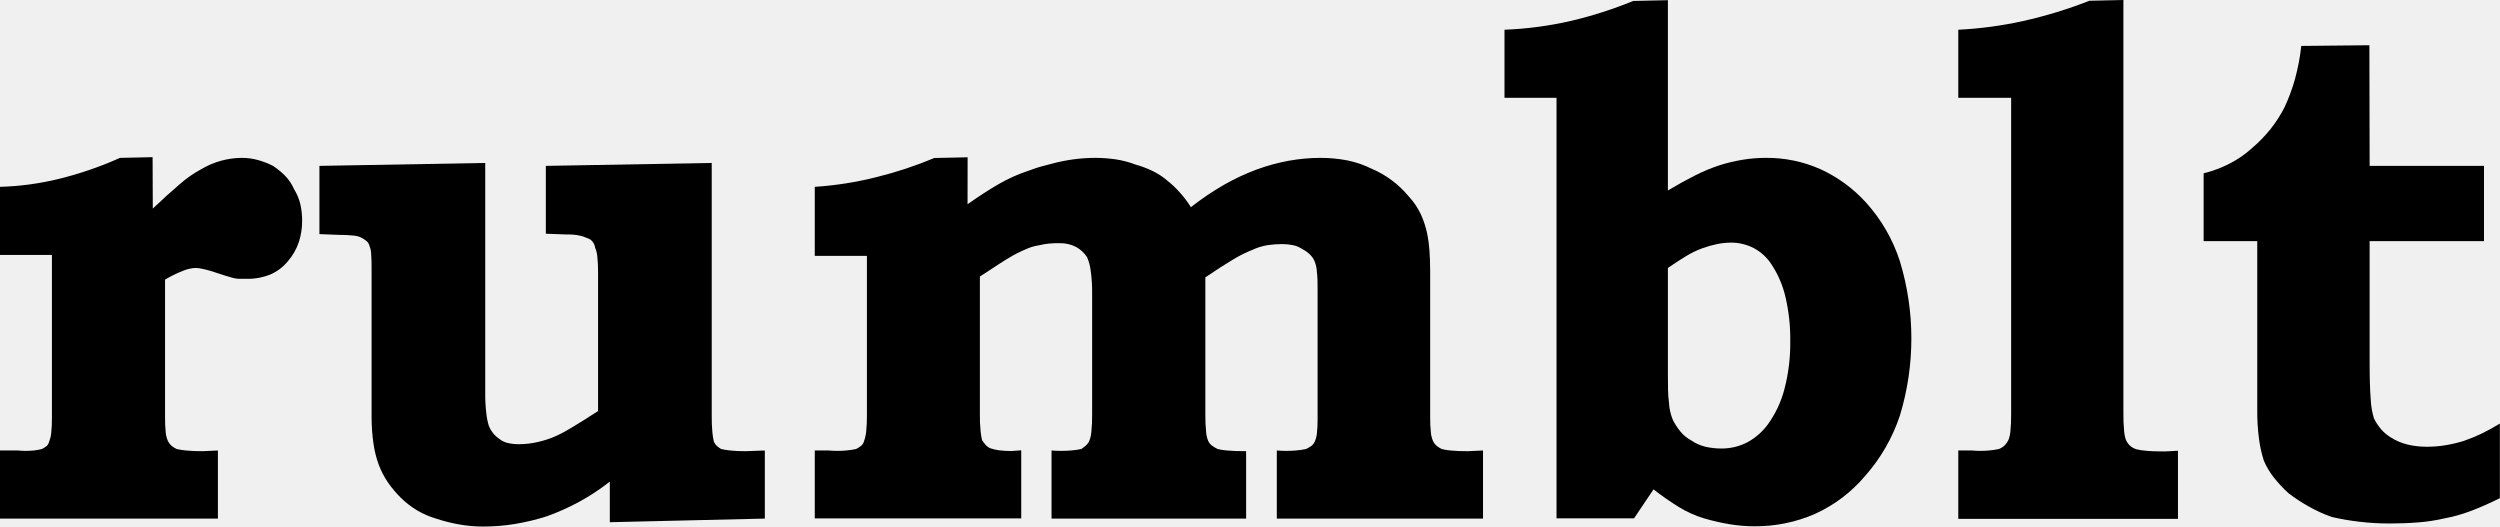
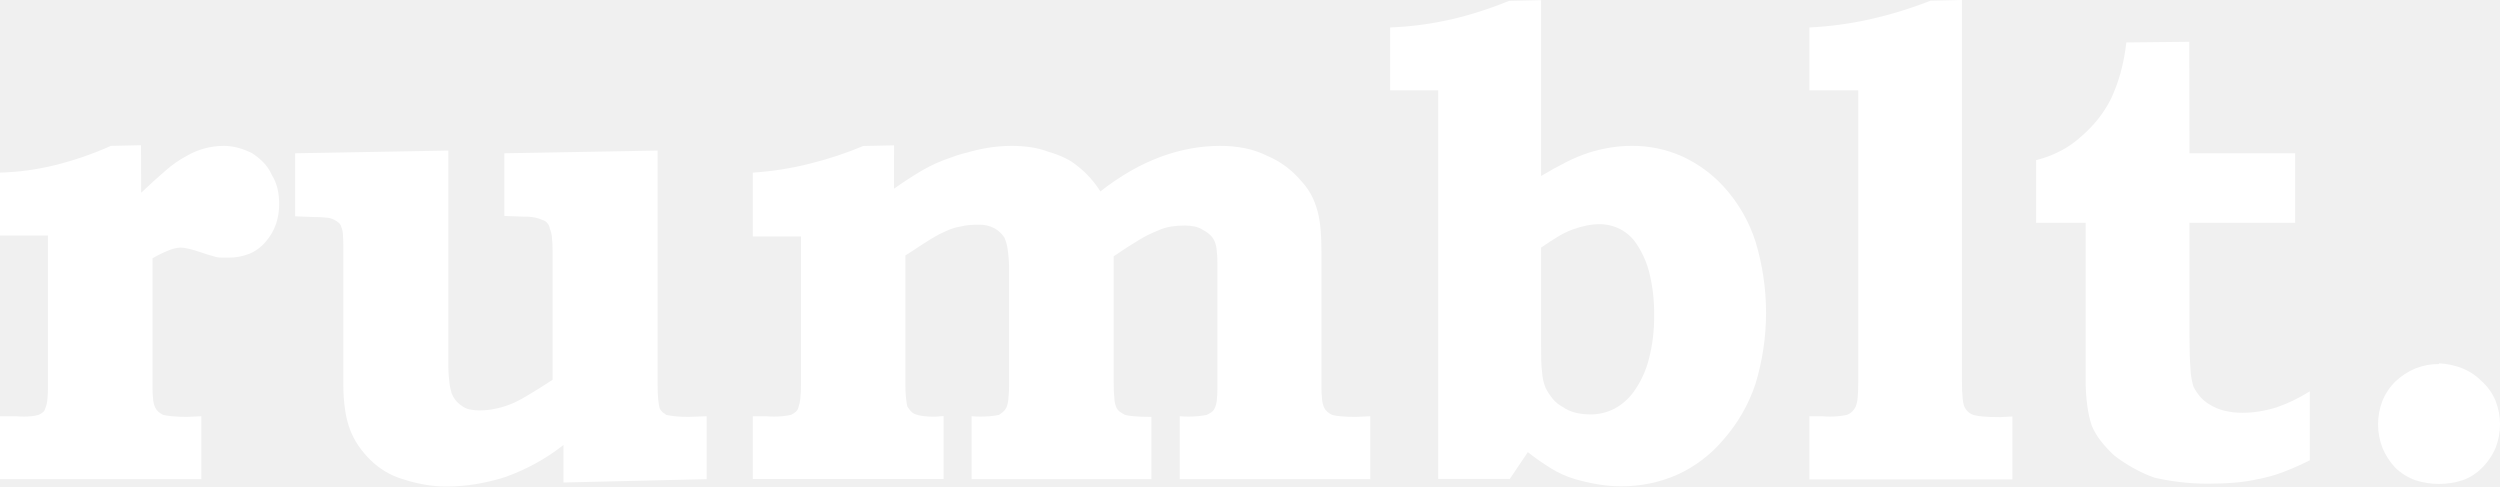
- <svg xmlns="http://www.w3.org/2000/svg" id="93db0f38-99ab-48e2-9fd7-0baf2cc5e775" data-name="Layer 2" viewBox="0 0 393.52 82.88">
-   <path d="M542.23,393.55c1.52-1.44,2.92-2.71,4.22-3.82a18.63,18.63,0,0,1,3.53-2.45,12.62,12.62,0,0,1,6.27-1.71,9.28,9.28,0,0,1,2.57.35,12.78,12.78,0,0,1,2.33.91,12.22,12.22,0,0,1,1.89,1.54,7,7,0,0,1,1.42,2.11,8,8,0,0,1,1,2.39,11.82,11.82,0,0,1,.28,2.62,10.85,10.85,0,0,1-.51,3.31,9.05,9.05,0,0,1-1.77,3.08,7.3,7.3,0,0,1-2.73,2.05,9.63,9.63,0,0,1-3.76.68h-1a4.3,4.3,0,0,1-1-.11c-.31-.08-.76-.21-1.37-.4l-2.28-.74c-.53-.15-1-.27-1.37-.34a5,5,0,0,0-1-.12,5.72,5.72,0,0,0-2,.46,19.55,19.55,0,0,0-2.79,1.37v21.66a21.35,21.35,0,0,0,.11,2.45,4.2,4.2,0,0,0,.35,1.31,2.37,2.37,0,0,0,.56.74,4.21,4.21,0,0,0,.8.51,12.37,12.37,0,0,0,1.48.23,23.85,23.85,0,0,0,2.63.11l2.39-.11v10.72H518.18V431.63H521a12.81,12.81,0,0,0,2.5,0,7.64,7.64,0,0,0,1.26-.23,4.36,4.36,0,0,0,.74-.45,1.27,1.27,0,0,0,.4-.69,4.58,4.58,0,0,0,.34-1.37,19.23,19.23,0,0,0,.11-2.39V400.85h-8.2V390.13a44.06,44.06,0,0,0,9.29-1.25,56.42,56.42,0,0,0,9.63-3.31l5.13-.11Z" transform="translate(-518.18 -360.72)" />
-   <path d="M594.56,386.37v36.14a24.7,24.7,0,0,0,.17,3.25,10.22,10.22,0,0,0,.4,2,4.56,4.56,0,0,0,.62,1.09,4.78,4.78,0,0,0,1.09,1,3.15,3.15,0,0,0,1.36.62,7.75,7.75,0,0,0,1.71.17,13.29,13.29,0,0,0,2.91-.34,15.35,15.35,0,0,0,3-1,22.37,22.37,0,0,0,2.22-1.2c1.11-.65,2.53-1.54,4.28-2.68V403.47a22.62,22.62,0,0,0-.11-2.28,4.56,4.56,0,0,0-.35-1.48,2,2,0,0,0-.45-1,1.55,1.55,0,0,0-.8-.51,5.23,5.23,0,0,0-1.2-.4,8.85,8.85,0,0,0-2-.17l-3.31-.12V386.83l26.11-.46v39.79a26.16,26.16,0,0,0,.11,2.68,12.31,12.31,0,0,0,.23,1.42,2,2,0,0,0,.51.69q.28.23.63.45a12.31,12.31,0,0,0,1.42.23,21,21,0,0,0,2.46.11l3-.11v10.72l-24.4.57v-6.39a34.66,34.66,0,0,1-4.95,3.25,36.8,36.8,0,0,1-5,2.22,36.06,36.06,0,0,1-5,1.2,30.45,30.45,0,0,1-5,.4,21.12,21.12,0,0,1-3.82-.34,26.17,26.17,0,0,1-3.59-.91,13.09,13.09,0,0,1-3-1.31,13.71,13.71,0,0,1-2.57-2,16.93,16.93,0,0,1-2-2.39,13.43,13.43,0,0,1-1.43-2.74,16.13,16.13,0,0,1-.85-3.42,29,29,0,0,1-.29-4.22v-23c0-1,0-1.8-.06-2.45a3.74,3.74,0,0,0-.28-1.42,1.36,1.36,0,0,0-.46-.74,4.32,4.32,0,0,0-.79-.52,3.31,3.31,0,0,0-1.26-.34,20.41,20.41,0,0,0-2.28-.11l-3.08-.12V386.83Z" transform="translate(-518.18 -360.72)" />
-   <path d="M670.48,392.87c1.6-1.14,3.21-2.18,4.84-3.14a25.53,25.53,0,0,1,5-2.22q.91-.35,1.71-.57t1.71-.45a27.62,27.62,0,0,1,3.42-.69,26.2,26.2,0,0,1,3.42-.23,23,23,0,0,1,3.2.23,14.6,14.6,0,0,1,3.07.8,16.48,16.48,0,0,1,2.85,1.08,10.33,10.33,0,0,1,2.17,1.43,15.11,15.11,0,0,1,2,1.88,17.1,17.1,0,0,1,1.77,2.34,43.13,43.13,0,0,1,5.24-3.54A34.39,34.39,0,0,1,716,387.4a30.5,30.5,0,0,1,5-1.37,28.32,28.32,0,0,1,5-.46,22.2,22.2,0,0,1,4.27.4,15.55,15.55,0,0,1,3.82,1.31,15.33,15.33,0,0,1,5.82,4.34,11,11,0,0,1,1.93,2.85,14.4,14.4,0,0,1,1,3.07,19.39,19.39,0,0,1,.34,2.51q.12,1.49.12,3.42v22.92a19.45,19.45,0,0,0,.11,2.39,4.37,4.37,0,0,0,.34,1.37,2.25,2.25,0,0,0,.57.74,3.92,3.92,0,0,0,.8.51,8,8,0,0,0,1.37.23,24.9,24.9,0,0,0,2.73.11l2.4-.11v10.72H719.16V431.63a18,18,0,0,0,3,0,13,13,0,0,0,1.6-.23,6.94,6.94,0,0,0,.79-.45,1.72,1.72,0,0,0,.57-.69,4.12,4.12,0,0,0,.35-1.31,18.76,18.76,0,0,0,.11-2.22V406.44c0-1.14,0-2.11-.11-2.91a5,5,0,0,0-.35-1.65,3.11,3.11,0,0,0-.74-1.09,4.67,4.67,0,0,0-1.19-.85,4.12,4.12,0,0,0-1.48-.63,8.55,8.55,0,0,0-1.71-.17,15.94,15.94,0,0,0-2.29.17,8.93,8.93,0,0,0-2.39.74,19.86,19.86,0,0,0-3.08,1.54c-1.21.72-2.66,1.65-4.33,2.79v21.55a24.82,24.82,0,0,0,.12,2.74,4.41,4.41,0,0,0,.34,1.48,2,2,0,0,0,.62.74,6.09,6.09,0,0,0,.86.51,8.57,8.57,0,0,0,1.48.23c.76.08,1.75.11,3,.11v10.61H683.7V431.63a19.47,19.47,0,0,0,3.08,0,13,13,0,0,0,1.6-.23,7.53,7.53,0,0,0,.68-.51,2.25,2.25,0,0,0,.57-.74,4.67,4.67,0,0,0,.34-1.48,23.51,23.51,0,0,0,.12-2.63V406.89a23.63,23.63,0,0,0-.23-3.59,7.62,7.62,0,0,0-.57-2.11,5,5,0,0,0-1.71-1.59A5.35,5.35,0,0,0,685,399c-.54,0-1.07,0-1.6.05a10.55,10.55,0,0,0-1.71.29,7.28,7.28,0,0,0-1.65.45c-.57.23-1.16.5-1.77.8-.3.15-.84.46-1.6.91s-1.74,1.11-3,1.94l-1.25.8v21.66a23.55,23.55,0,0,0,.11,2.68,12.31,12.31,0,0,0,.23,1.42,7.63,7.63,0,0,0,.51.69,2.25,2.25,0,0,0,.74.57,6.4,6.4,0,0,0,1.43.34,14.6,14.6,0,0,0,2,.11l1.49-.11v10.72h-32.5V431.63h2.17a16,16,0,0,0,2.79,0,12.2,12.2,0,0,0,1.54-.23,3.92,3.92,0,0,0,.8-.51,1.4,1.4,0,0,0,.46-.74,6.6,6.6,0,0,0,.34-1.54,24.74,24.74,0,0,0,.11-2.57V401h-8.21V390.13a53.87,53.87,0,0,0,9.75-1.54,61.84,61.84,0,0,0,9.07-3l5.24-.11Z" transform="translate(-518.18 -360.72)" />
-   <path d="M780.72,390.7q2.28-1.36,4.33-2.39a27,27,0,0,1,3.87-1.6,26,26,0,0,1,3.6-.85,22.39,22.39,0,0,1,3.59-.29,20.71,20.71,0,0,1,8.6,1.77,22.12,22.12,0,0,1,7.13,5.19,25.36,25.36,0,0,1,5.41,9.35,41.75,41.75,0,0,1,0,24.22,27.38,27.38,0,0,1-5.47,9.52,22.36,22.36,0,0,1-7.93,6,23.32,23.32,0,0,1-9.52,1.94,23.6,23.6,0,0,1-4-.34,35.16,35.16,0,0,1-3.94-.91,16.94,16.94,0,0,1-3.93-1.77,42.12,42.12,0,0,1-4-2.79l-3.07,4.56h-12.2V376.11H755V365.4A56.47,56.47,0,0,0,765.5,364a64.11,64.11,0,0,0,9.75-3.13l5.47-.12Zm0,12.09v16.87c0,1.75,0,3.23.17,4.45a8.1,8.1,0,0,0,.62,2.73,10.09,10.09,0,0,0,1.15,1.77,5.55,5.55,0,0,0,1.71,1.42,6.68,6.68,0,0,0,2.22,1,11,11,0,0,0,2.56.29,8.72,8.72,0,0,0,4.11-1,9.78,9.78,0,0,0,3.19-2.79,16.64,16.64,0,0,0,2.62-5.59,28.22,28.22,0,0,0,.91-7.52,28.73,28.73,0,0,0-.74-6.9,15.72,15.72,0,0,0-2.22-5.19,7.47,7.47,0,0,0-2.79-2.56,7.74,7.74,0,0,0-3.6-.86,11.19,11.19,0,0,0-2.16.23,16.46,16.46,0,0,0-2.39.68,14.83,14.83,0,0,0-2.57,1.26c-.87.53-1.81,1.14-2.79,1.82Z" transform="translate(-518.18 -360.72)" />
-   <path d="M852.42,425.82a24.46,24.46,0,0,0,.12,2.79,5.27,5.27,0,0,0,.22,1.2,2.81,2.81,0,0,0,.63,1,2.71,2.71,0,0,0,1.08.63,8.75,8.75,0,0,0,1.49.23c.75.08,1.74.11,3,.11l2.05-.11v10.72H826.43V431.63h2.17a14.75,14.75,0,0,0,2.67,0,12.2,12.2,0,0,0,1.54-.23,2.67,2.67,0,0,0,.92-.57,3.39,3.39,0,0,0,.57-.8,4.81,4.81,0,0,0,.34-1.48c.07-.68.11-1.55.11-2.62V376.11h-8.32V365.4a61.11,61.11,0,0,0,10.2-1.37,70.28,70.28,0,0,0,10.43-3.19l5.36-.12Z" transform="translate(-518.18 -360.72)" />
-   <path d="M891.18,386.83h18v11.85h-18v19.38c0,2.28.06,4.13.17,5.53a12.43,12.43,0,0,0,.51,3,8.66,8.66,0,0,0,1.09,1.66,6.42,6.42,0,0,0,1.54,1.31,8.71,8.71,0,0,0,2.68,1.14,12.7,12.7,0,0,0,3,.34,17.46,17.46,0,0,0,2.9-.23,21.75,21.75,0,0,0,2.91-.68,26.46,26.46,0,0,0,2.79-1.14,32.77,32.77,0,0,0,2.91-1.6v11.74a47.73,47.73,0,0,1-4.67,2.06,24.62,24.62,0,0,1-4.11,1.14,27.28,27.28,0,0,1-4.1.62c-1.45.12-2.93.17-4.45.17a39.87,39.87,0,0,1-4.84-.28,40.69,40.69,0,0,1-4.28-.74,22.84,22.84,0,0,1-3.65-1.66,26.64,26.64,0,0,1-3.19-2.1,20.46,20.46,0,0,1-2.33-2.51,11.52,11.52,0,0,1-1.54-2.62,19.18,19.18,0,0,1-.75-3.37,32.1,32.1,0,0,1-.28-4.5V398.68h-8.44V388a18.34,18.34,0,0,0,4.22-1.6,16.16,16.16,0,0,0,3.42-2.39,21.87,21.87,0,0,0,2.91-3,20.07,20.07,0,0,0,2.22-3.48,29,29,0,0,0,1.6-4.33,33.7,33.7,0,0,0,1-5.25l10.72-.11Z" transform="translate(-518.18 -360.72)" />
+ <svg xmlns="http://www.w3.org/2000/svg" id="b01bdd85-9824-417c-aeb7-3709cc2153ee" data-name="Layer 2" viewBox="0 0 425.9 82.88">
+   <path d="M542.23,393.55c1.52-1.44,2.92-2.71,4.22-3.82a18.63,18.63,0,0,1,3.53-2.45,12.62,12.62,0,0,1,6.27-1.71,9.28,9.28,0,0,1,2.57.35,12.78,12.78,0,0,1,2.33.91,12.22,12.22,0,0,1,1.89,1.54,7,7,0,0,1,1.42,2.11,8,8,0,0,1,1,2.39,11.82,11.82,0,0,1,.28,2.62,10.85,10.85,0,0,1-.51,3.31,9.05,9.05,0,0,1-1.77,3.08,7.3,7.3,0,0,1-2.73,2.05,9.63,9.63,0,0,1-3.76.68h-1a4.3,4.3,0,0,1-1-.11c-.31-.08-.76-.21-1.37-.4l-2.28-.74c-.53-.15-1-.27-1.37-.34a5,5,0,0,0-1-.12,5.72,5.72,0,0,0-2,.46,19.55,19.55,0,0,0-2.79,1.37v21.66a21.35,21.35,0,0,0,.11,2.45,4.2,4.2,0,0,0,.35,1.31,2.37,2.37,0,0,0,.56.74,4.21,4.21,0,0,0,.8.51,12.37,12.37,0,0,0,1.48.23,23.85,23.85,0,0,0,2.63.11l2.39-.11v10.72H518.18V431.63H521a12.81,12.81,0,0,0,2.5,0,7.64,7.64,0,0,0,1.26-.23,4.36,4.36,0,0,0,.74-.45,1.27,1.27,0,0,0,.4-.69,4.58,4.58,0,0,0,.34-1.37,19.23,19.23,0,0,0,.11-2.39V400.85h-8.2V390.13a44.06,44.06,0,0,0,9.29-1.25,56.42,56.42,0,0,0,9.63-3.31l5.13-.11Z" transform="translate(-518.18 -360.72)" style="fill:#fff" />
+   <path d="M594.56,386.37v36.14a24.7,24.7,0,0,0,.17,3.25,10.22,10.22,0,0,0,.4,2,4.56,4.56,0,0,0,.62,1.09,4.78,4.78,0,0,0,1.09,1,3.15,3.15,0,0,0,1.36.62,7.75,7.75,0,0,0,1.71.17,13.29,13.29,0,0,0,2.91-.34,15.35,15.35,0,0,0,3-1,22.37,22.37,0,0,0,2.22-1.2c1.11-.65,2.53-1.54,4.28-2.68V403.47a22.62,22.62,0,0,0-.11-2.28,4.56,4.56,0,0,0-.35-1.48,2,2,0,0,0-.45-1,1.55,1.55,0,0,0-.8-.51,5.23,5.23,0,0,0-1.2-.4,8.85,8.85,0,0,0-2-.17l-3.31-.12V386.83l26.11-.46v39.79a26.16,26.16,0,0,0,.11,2.68,12.31,12.31,0,0,0,.23,1.42,2,2,0,0,0,.51.69q.28.23.63.45a12.31,12.31,0,0,0,1.42.23,21,21,0,0,0,2.46.11l3-.11v10.72l-24.4.57v-6.39a34.66,34.66,0,0,1-4.95,3.25,36.8,36.8,0,0,1-5,2.22,36.06,36.06,0,0,1-5,1.2,30.45,30.45,0,0,1-5,.4,21.12,21.12,0,0,1-3.82-.34,26.17,26.17,0,0,1-3.59-.91,13.09,13.09,0,0,1-3-1.31,13.71,13.71,0,0,1-2.57-2,16.93,16.93,0,0,1-2-2.39,13.43,13.43,0,0,1-1.43-2.74,16.13,16.13,0,0,1-.85-3.42,29,29,0,0,1-.29-4.22v-23c0-1,0-1.8-.06-2.45a3.74,3.74,0,0,0-.28-1.42,1.36,1.36,0,0,0-.46-.74,4.32,4.32,0,0,0-.79-.52,3.31,3.31,0,0,0-1.26-.34,20.41,20.41,0,0,0-2.28-.11l-3.08-.12V386.83Z" transform="translate(-518.18 -360.72)" style="fill:#fff" />
+   <path d="M670.48,392.87c1.6-1.14,3.21-2.18,4.84-3.14a25.53,25.53,0,0,1,5-2.22q.91-.35,1.71-.57t1.71-.45a27.62,27.62,0,0,1,3.42-.69,26.2,26.2,0,0,1,3.42-.23,23,23,0,0,1,3.2.23,14.6,14.6,0,0,1,3.07.8,16.48,16.48,0,0,1,2.85,1.08,10.33,10.33,0,0,1,2.17,1.43,15.11,15.11,0,0,1,2,1.88,17.1,17.1,0,0,1,1.77,2.34,43.13,43.13,0,0,1,5.24-3.54A34.39,34.39,0,0,1,716,387.4a30.5,30.5,0,0,1,5-1.37,28.32,28.32,0,0,1,5-.46,22.2,22.2,0,0,1,4.27.4,15.55,15.55,0,0,1,3.82,1.31,15.33,15.33,0,0,1,5.82,4.34,11,11,0,0,1,1.93,2.85,14.4,14.4,0,0,1,1,3.07,19.39,19.39,0,0,1,.34,2.51q.12,1.49.12,3.42v22.92a19.45,19.45,0,0,0,.11,2.39,4.37,4.37,0,0,0,.34,1.37,2.25,2.25,0,0,0,.57.74,3.92,3.92,0,0,0,.8.51,8,8,0,0,0,1.37.23,24.9,24.9,0,0,0,2.73.11l2.4-.11v10.72H719.16V431.63a18,18,0,0,0,3,0,13,13,0,0,0,1.6-.23,6.94,6.94,0,0,0,.79-.45,1.72,1.72,0,0,0,.57-.69,4.12,4.12,0,0,0,.35-1.31,18.76,18.76,0,0,0,.11-2.22V406.44c0-1.14,0-2.11-.11-2.91a5,5,0,0,0-.35-1.65,3.11,3.11,0,0,0-.74-1.09,4.67,4.67,0,0,0-1.19-.85,4.12,4.12,0,0,0-1.48-.63,8.55,8.55,0,0,0-1.71-.17,15.94,15.94,0,0,0-2.29.17,8.93,8.93,0,0,0-2.39.74,19.86,19.86,0,0,0-3.08,1.54c-1.21.72-2.66,1.65-4.33,2.79v21.55a24.82,24.82,0,0,0,.12,2.74,4.41,4.41,0,0,0,.34,1.48,2,2,0,0,0,.62.74,6.09,6.09,0,0,0,.86.51,8.57,8.57,0,0,0,1.48.23c.76.08,1.75.11,3,.11v10.61H683.7V431.63a19.47,19.47,0,0,0,3.08,0,13,13,0,0,0,1.6-.23,7.53,7.53,0,0,0,.68-.51,2.25,2.25,0,0,0,.57-.74,4.67,4.67,0,0,0,.34-1.48,23.51,23.51,0,0,0,.12-2.63V406.89a23.63,23.63,0,0,0-.23-3.59,7.62,7.62,0,0,0-.57-2.11,5,5,0,0,0-1.71-1.59A5.35,5.35,0,0,0,685,399c-.54,0-1.07,0-1.6.05a10.55,10.55,0,0,0-1.71.29,7.28,7.28,0,0,0-1.65.45c-.57.23-1.16.5-1.77.8-.3.15-.84.46-1.6.91s-1.74,1.11-3,1.94l-1.25.8v21.66a23.55,23.55,0,0,0,.11,2.68,12.31,12.31,0,0,0,.23,1.42,7.63,7.63,0,0,0,.51.69,2.25,2.25,0,0,0,.74.57,6.4,6.4,0,0,0,1.43.34,14.6,14.6,0,0,0,2,.11l1.49-.11v10.72h-32.5V431.63h2.17a16,16,0,0,0,2.79,0,12.2,12.2,0,0,0,1.54-.23,3.92,3.92,0,0,0,.8-.51,1.4,1.4,0,0,0,.46-.74,6.6,6.6,0,0,0,.34-1.54,24.74,24.74,0,0,0,.11-2.57V401h-8.21V390.13a53.87,53.87,0,0,0,9.75-1.54,61.84,61.84,0,0,0,9.07-3l5.24-.11Z" transform="translate(-518.18 -360.72)" style="fill:#fff" />
+   <path d="M780.72,390.7q2.28-1.36,4.33-2.39a27,27,0,0,1,3.87-1.6,26,26,0,0,1,3.6-.85,22.39,22.39,0,0,1,3.59-.29,20.71,20.71,0,0,1,8.6,1.77,22.12,22.12,0,0,1,7.13,5.19,25.36,25.36,0,0,1,5.41,9.35,41.75,41.75,0,0,1,0,24.22,27.38,27.38,0,0,1-5.47,9.52,22.36,22.36,0,0,1-7.93,6,23.32,23.32,0,0,1-9.52,1.94,23.6,23.6,0,0,1-4-.34,35.16,35.16,0,0,1-3.94-.91,16.94,16.94,0,0,1-3.93-1.77,42.12,42.12,0,0,1-4-2.79l-3.07,4.56h-12.2V376.11H755V365.4A56.47,56.47,0,0,0,765.5,364a64.11,64.11,0,0,0,9.75-3.13l5.47-.12Zm0,12.09v16.87c0,1.75,0,3.23.17,4.45a8.1,8.1,0,0,0,.62,2.73,10.09,10.09,0,0,0,1.15,1.77,5.55,5.55,0,0,0,1.71,1.42,6.68,6.68,0,0,0,2.22,1,11,11,0,0,0,2.56.29,8.72,8.72,0,0,0,4.11-1,9.78,9.78,0,0,0,3.19-2.79,16.64,16.64,0,0,0,2.62-5.59,28.22,28.22,0,0,0,.91-7.52,28.73,28.73,0,0,0-.74-6.9,15.72,15.72,0,0,0-2.22-5.19,7.47,7.47,0,0,0-2.79-2.56,7.74,7.74,0,0,0-3.6-.86,11.19,11.19,0,0,0-2.16.23,16.46,16.46,0,0,0-2.39.68,14.83,14.83,0,0,0-2.57,1.26c-.87.53-1.81,1.14-2.79,1.82Z" transform="translate(-518.18 -360.72)" style="fill:#fff" />
+   <path d="M852.42,425.82a24.46,24.46,0,0,0,.12,2.79,5.27,5.27,0,0,0,.22,1.2,2.81,2.81,0,0,0,.63,1,2.71,2.71,0,0,0,1.08.63,8.75,8.75,0,0,0,1.49.23c.75.08,1.74.11,3,.11l2.05-.11v10.72H826.43V431.63h2.17a14.75,14.75,0,0,0,2.67,0,12.2,12.2,0,0,0,1.54-.23,2.67,2.67,0,0,0,.92-.57,3.39,3.39,0,0,0,.57-.8,4.81,4.81,0,0,0,.34-1.48c.07-.68.11-1.55.11-2.62V376.11h-8.32V365.4a61.11,61.11,0,0,0,10.2-1.37,70.28,70.28,0,0,0,10.43-3.19l5.36-.12Z" transform="translate(-518.18 -360.72)" style="fill:#fff" />
+   <path d="M891.18,386.83h18v11.85h-18v19.38c0,2.28.06,4.13.17,5.53a12.43,12.43,0,0,0,.51,3,8.66,8.66,0,0,0,1.09,1.66,6.42,6.42,0,0,0,1.54,1.31,8.71,8.71,0,0,0,2.68,1.14,12.7,12.7,0,0,0,3,.34,17.46,17.46,0,0,0,2.9-.23,21.75,21.75,0,0,0,2.91-.68,26.46,26.46,0,0,0,2.79-1.14,32.77,32.77,0,0,0,2.91-1.6v11.74a47.73,47.73,0,0,1-4.67,2.06,24.62,24.62,0,0,1-4.11,1.14,27.28,27.28,0,0,1-4.1.62c-1.45.12-2.93.17-4.45.17a39.87,39.87,0,0,1-4.84-.28,40.69,40.69,0,0,1-4.28-.74,22.84,22.84,0,0,1-3.65-1.66,26.64,26.64,0,0,1-3.19-2.1,20.46,20.46,0,0,1-2.33-2.51,11.52,11.52,0,0,1-1.54-2.62,19.18,19.18,0,0,1-.75-3.37,32.1,32.1,0,0,1-.28-4.5V398.68h-8.44V388a18.34,18.34,0,0,0,4.22-1.6,16.16,16.16,0,0,0,3.42-2.39,21.87,21.87,0,0,0,2.91-3,20.07,20.07,0,0,0,2.22-3.48,29,29,0,0,0,1.6-4.33,33.7,33.7,0,0,0,1-5.25l10.72-.11Z" transform="translate(-518.18 -360.72)" style="fill:#fff" />
+   <path d="M933.7,422.62a12.38,12.38,0,0,1,4,.86A9.84,9.84,0,0,1,941,425.7a9.23,9.23,0,0,1,2.33,3.31,11,11,0,0,1,0,8,10.47,10.47,0,0,1-2.33,3.42,8.61,8.61,0,0,1-3.31,2.11,13.15,13.15,0,0,1-8,0,9.73,9.73,0,0,1-3.42-2.11,11.27,11.27,0,0,1-2.22-3.42,11.13,11.13,0,0,1,0-8,9.84,9.84,0,0,1,2.22-3.31,11.27,11.27,0,0,1,3.42-2.22,10.61,10.61,0,0,1,4-.74Z" transform="translate(-518.18 -360.72)" style="fill:#fff" />
</svg>
